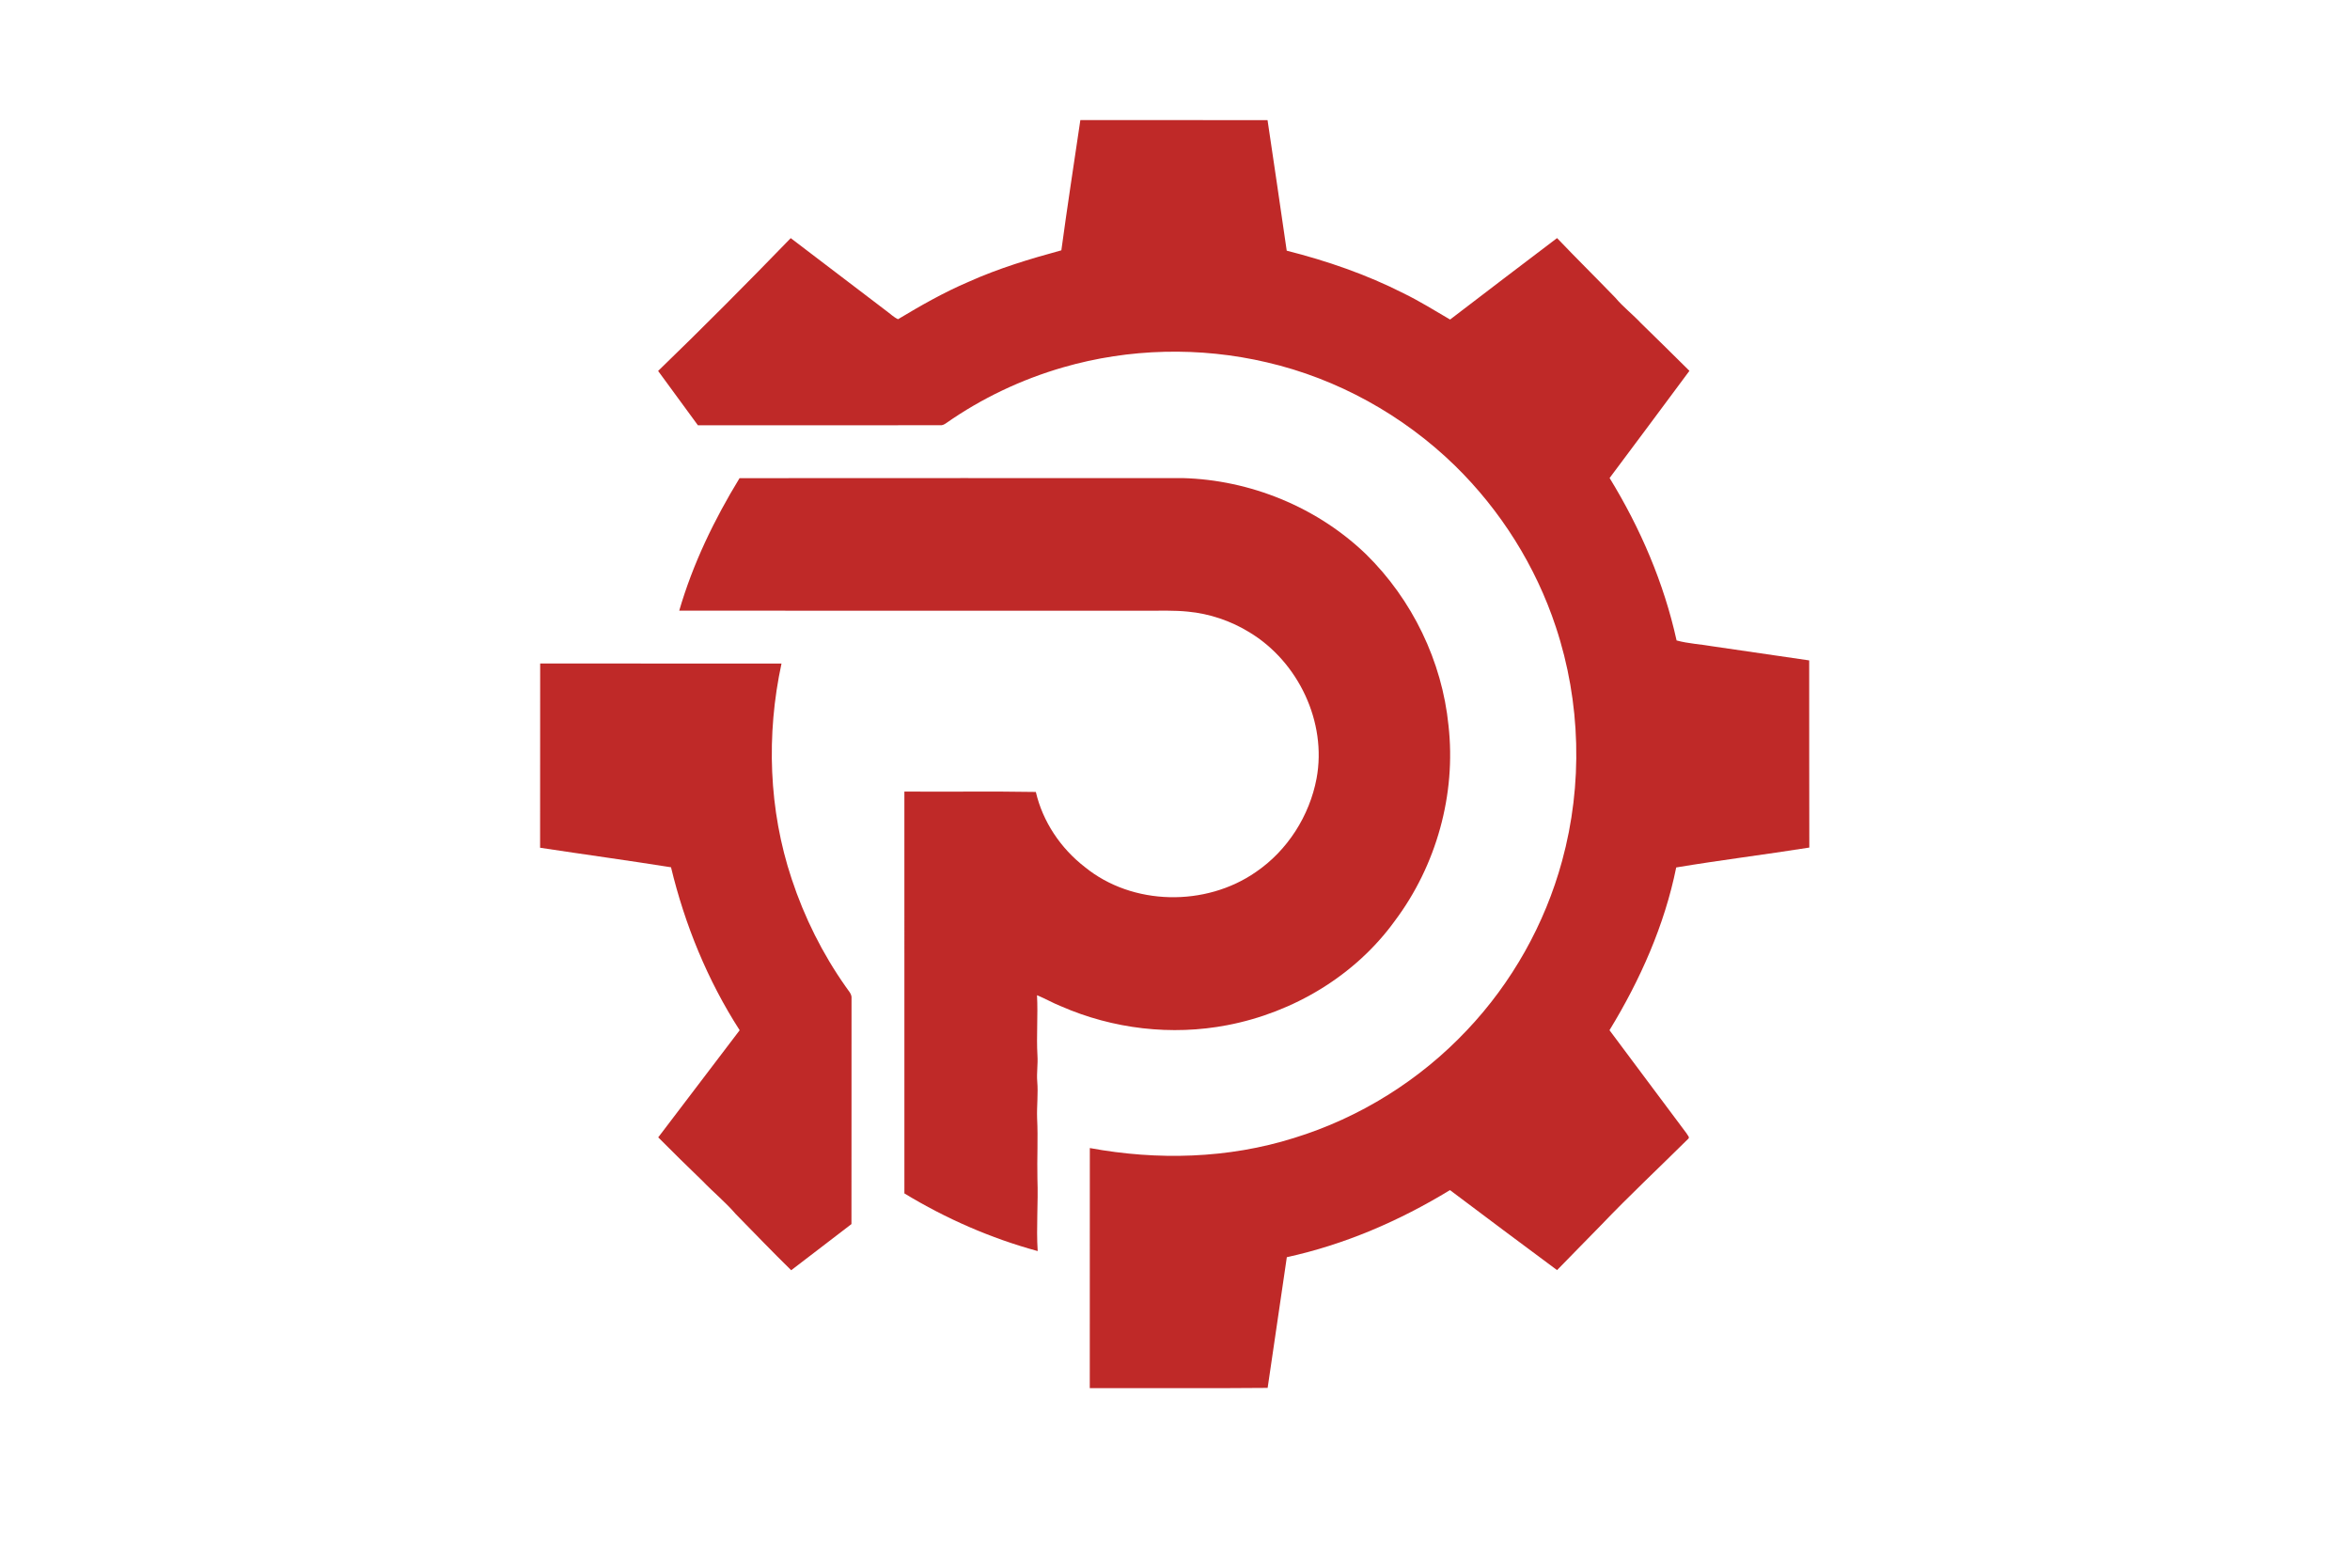
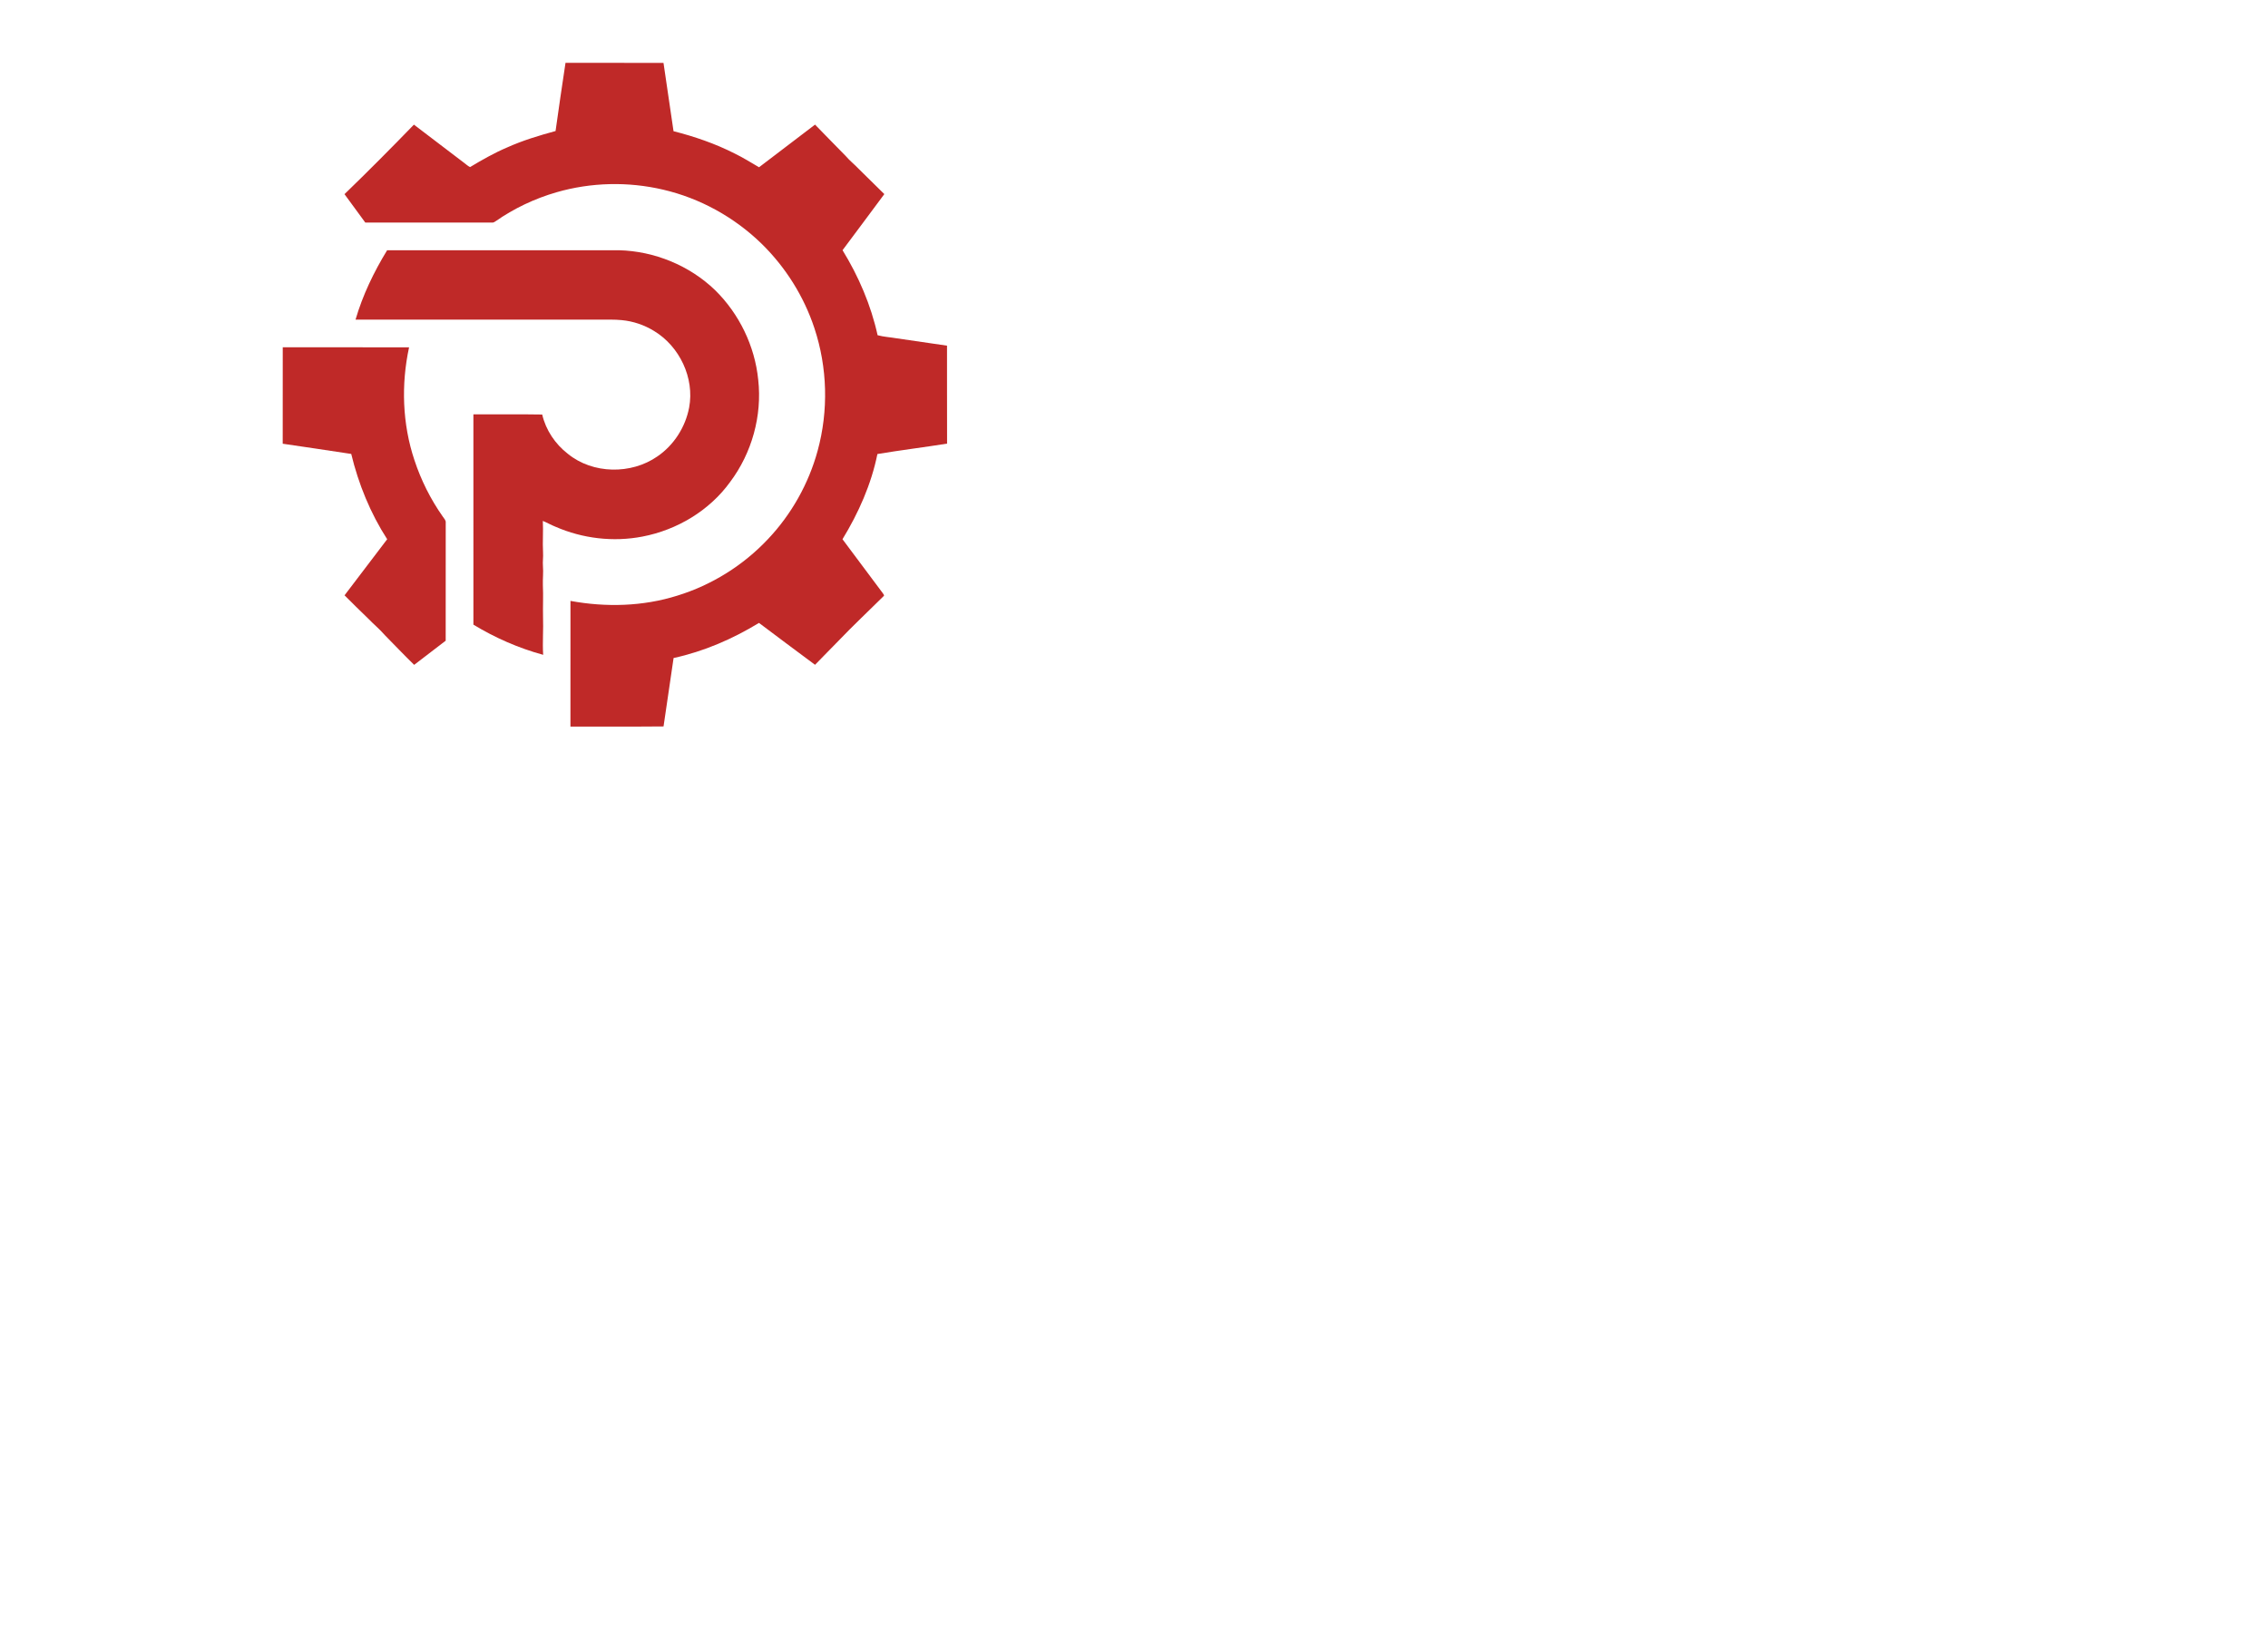
- <svg xmlns="http://www.w3.org/2000/svg" width="1280pt" height="854pt" viewBox="0 0 1280 854" version="1.1">
+ <svg xmlns="http://www.w3.org/2000/svg" width="2360pt" height="1708pt" viewBox="0 0 2360 1708" version="1.1">
  <g id="#bf2928ff">
    <path fill="#bf2928" opacity="1.00" d=" M 588.45 65.39 C 622.43 65.45 656.42 65.36 690.41 65.44 C 693.90 89.13 697.46 112.82 700.85 136.53 C 722.77 142.08 744.30 149.49 764.49 159.75 C 773.22 164.00 781.46 169.15 789.84 174.04 C 809.20 159.18 828.66 144.43 848.10 129.67 C 858.52 140.62 869.32 151.23 879.81 162.11 C 884.08 167.19 889.37 171.25 893.89 176.09 C 902.71 184.67 911.46 193.32 920.20 201.98 C 905.80 221.50 891.21 240.89 876.72 260.35 C 893.47 287.65 906.30 317.49 913.20 348.82 C 919.57 350.58 926.40 350.88 932.96 352.04 C 950.45 354.62 967.94 357.12 985.43 359.69 C 985.51 393.67 985.37 427.65 985.50 461.63 C 961.37 465.46 937.10 468.44 913.00 472.46 C 906.63 503.95 893.36 533.77 876.66 561.10 C 890.69 579.81 904.60 598.61 918.65 617.31 C 919.01 618.19 920.67 619.46 919.46 620.34 C 903.70 635.97 887.47 651.14 872.14 667.20 C 864.05 675.32 856.18 683.64 848.10 691.77 C 828.61 677.31 809.15 662.80 789.77 648.19 C 762.31 664.94 732.39 677.87 700.91 684.73 C 697.46 708.46 693.90 732.18 690.46 755.92 C 658.17 756.23 625.88 755.97 593.58 756.05 C 593.59 712.47 593.55 668.88 593.61 625.29 C 630.42 632.07 668.95 631.10 704.80 619.81 C 740.60 608.81 773.40 588.33 799.06 561.05 C 823.53 535.24 841.47 503.30 850.82 468.98 C 862.22 427.38 861.04 382.42 847.44 341.49 C 836.50 308.34 817.40 277.99 792.46 253.59 C 764.21 226.09 728.48 206.26 690.03 197.35 C 653.60 188.79 614.97 189.68 579.02 200.09 C 556.35 206.65 534.74 216.90 515.41 230.43 C 514.41 231.14 513.30 231.74 512.04 231.61 C 468.07 231.63 424.10 231.61 380.13 231.62 C 372.92 221.76 365.65 211.93 358.47 202.04 C 382.97 178.35 406.99 154.17 430.70 129.70 C 448.03 142.90 465.38 156.08 482.70 169.28 C 484.83 170.82 486.73 172.74 489.14 173.86 C 501.57 166.39 514.23 159.18 527.60 153.48 C 543.85 146.17 560.94 141.01 578.10 136.34 C 581.31 112.66 584.96 89.03 588.45 65.39 Z" />
    <path fill="#bf2928" opacity="1.00" d=" M 402.82 260.43 C 483.23 260.34 563.63 260.42 644.04 260.39 C 680.95 261.33 717.45 276.23 744.07 301.89 C 769.19 326.54 785.47 360.09 788.97 395.14 C 793.19 432.65 782.36 471.44 759.71 501.59 C 738.17 531.39 704.45 551.47 668.52 558.35 C 638.19 564.21 606.18 560.44 577.91 548.06 C 573.44 546.30 569.29 543.85 564.84 542.05 C 565.43 553.02 564.45 563.98 565.08 574.95 C 565.39 579.62 564.59 584.28 564.96 588.96 C 565.54 595.63 564.67 602.30 564.89 608.98 C 565.45 619.99 564.80 631.02 565.06 642.03 C 565.57 655.16 564.35 668.29 565.21 681.40 C 539.68 674.44 515.22 663.72 492.61 650.00 C 492.56 577.05 492.58 504.09 492.60 431.13 C 516.46 431.32 540.34 430.92 564.20 431.34 C 567.96 447.55 577.75 462.07 590.87 472.22 C 616.86 493.40 656.74 493.94 684.06 474.94 C 701.25 463.24 713.27 444.36 717.11 423.98 C 722.81 393.30 707.14 360.44 680.61 344.42 C 670.45 338.16 658.86 334.23 646.98 333.12 C 639.66 332.37 632.30 332.67 624.96 332.62 C 539.96 332.61 454.96 332.63 369.96 332.61 C 377.37 307.12 389.01 283.04 402.82 260.43 Z" />
    <path fill="#bf2928" opacity="1.00" d=" M 294.22 361.37 C 338.04 361.43 381.85 361.36 425.67 361.41 C 417.30 400.11 418.66 441.12 431.23 478.78 C 438.11 499.63 448.02 519.50 460.67 537.44 C 461.94 539.46 464.11 541.30 463.81 543.92 C 463.77 584.85 463.84 625.77 463.77 666.70 C 452.82 675.06 441.88 683.45 430.95 691.84 C 420.69 681.83 410.81 671.45 400.75 661.24 C 395.20 654.78 388.58 649.39 382.70 643.26 C 374.56 635.41 366.49 627.49 358.52 619.47 C 373.34 600.04 388.13 580.59 402.88 561.12 C 385.40 533.98 373.04 503.71 365.49 472.36 C 341.76 468.60 317.94 465.34 294.18 461.73 C 294.23 428.28 294.16 394.83 294.22 361.37 Z" />
  </g>
</svg>
